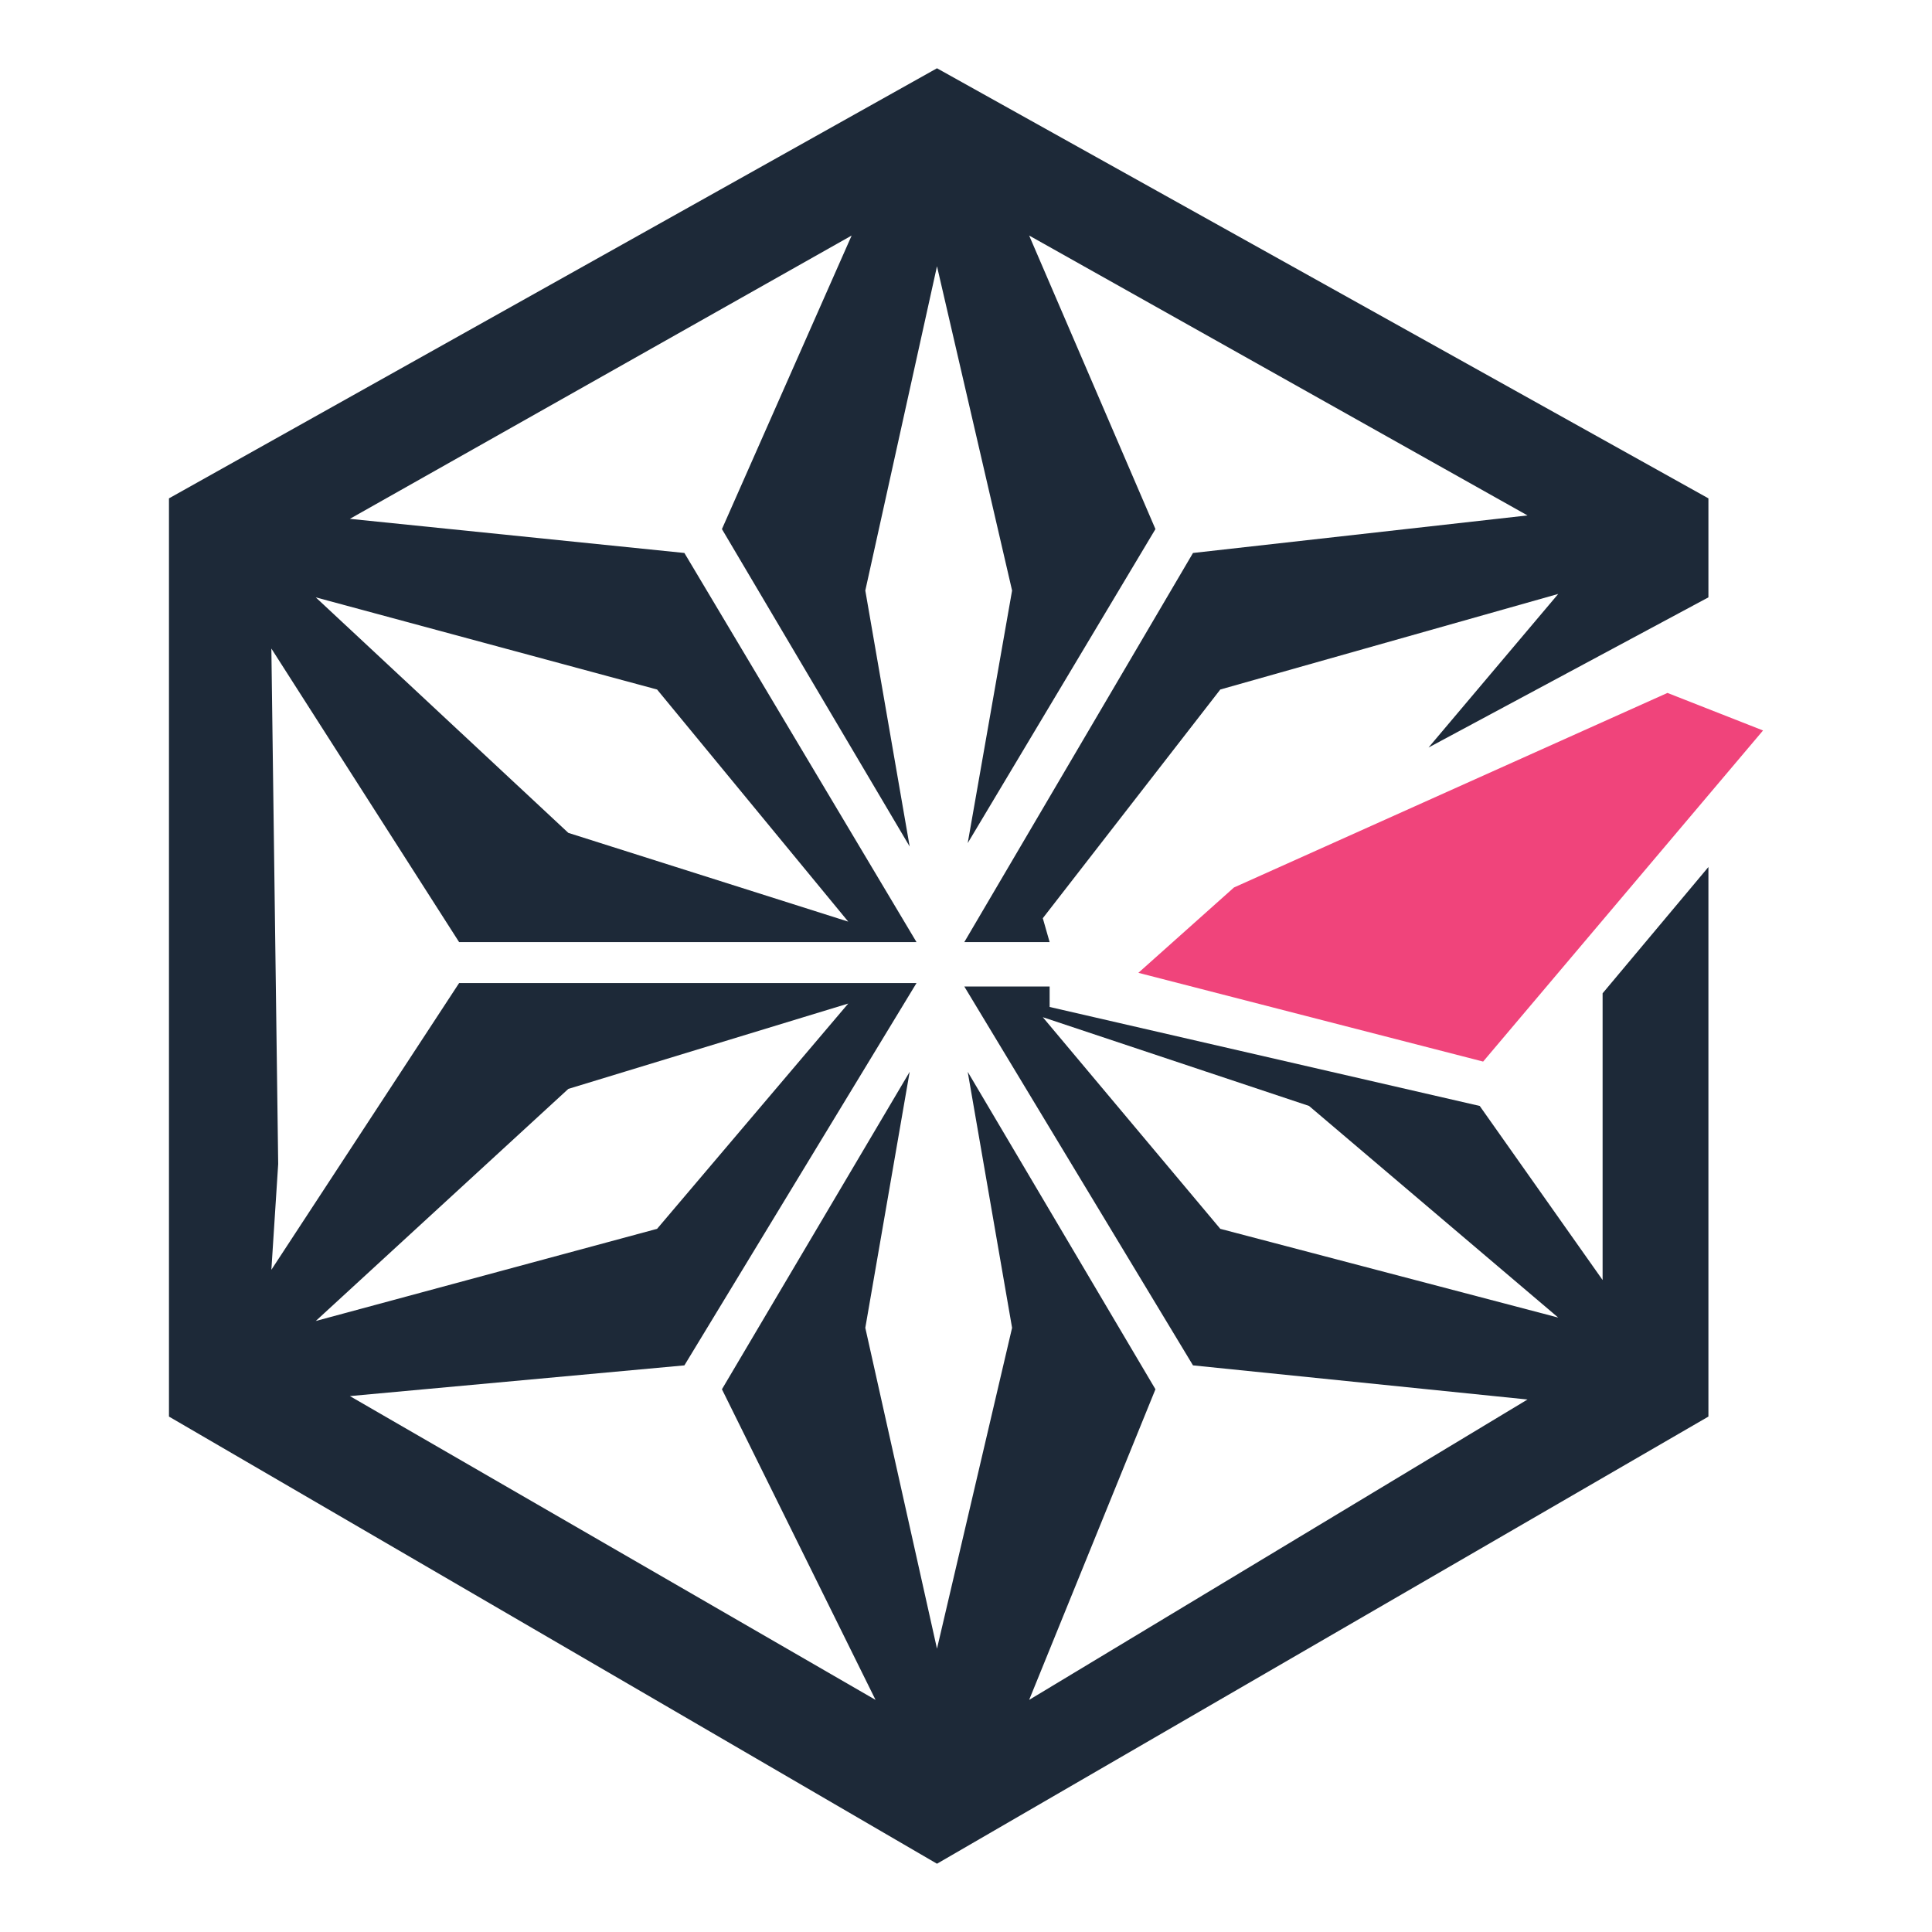
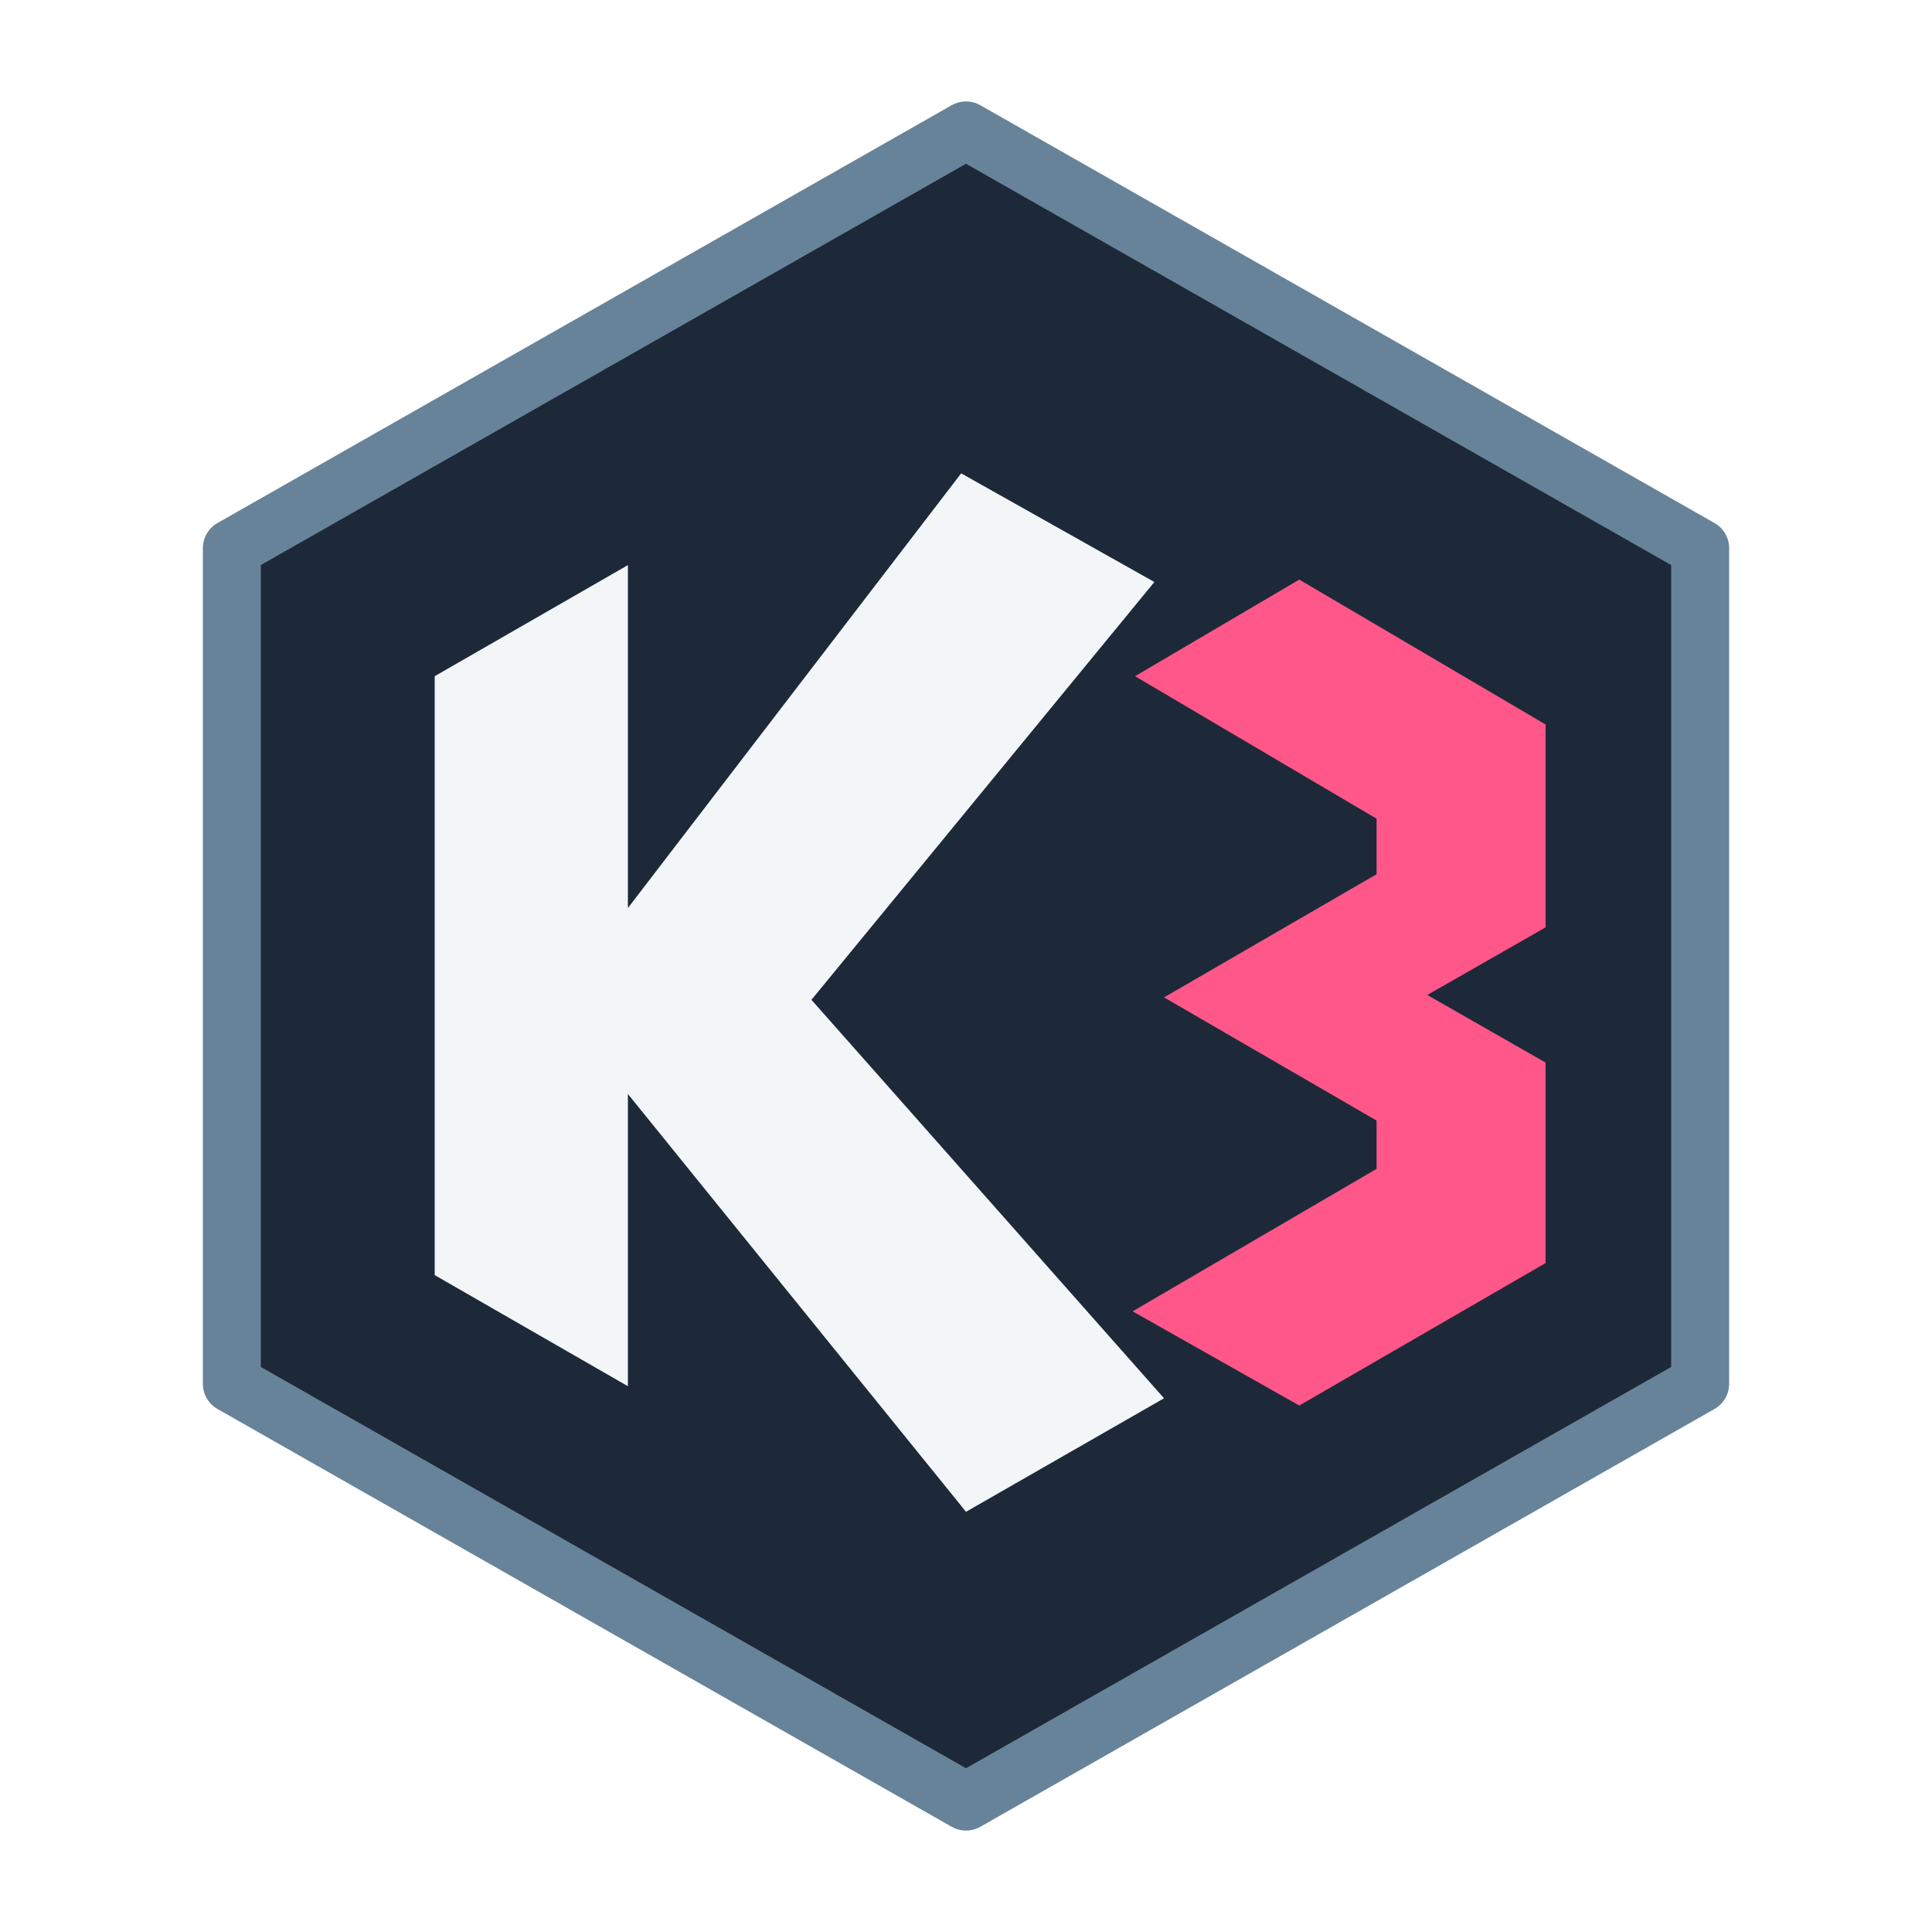
- <svg xmlns="http://www.w3.org/2000/svg" width="20" height="20" viewBox="239 229 547 566">
-   <path fill="#1D2938" fill-rule="evenodd" d="M504 249 730 375 730 404 648 448 686 403 587 431 535 498 537 505 512 505 579 391 677 380 531 298 568 384 513 476 526 402 504 307 483 402 496 477 441 384 479 298 332 381 430 391 498 505 364 505 309 419 311 570 309 601 364 517 498 517 430 629 332 638 486 727 441 636 496 543 483 618 504 712 526 618 513 543 568 636 531 727 677 639 579 629 512 518 537 518 537 524 663 553 699 604 699 520 730 483 730 644 504 775 279 644 279 375 Z M322 404 396 473 478 499 422 431 Z M322 616 422 589 478 523 396 548 Z M535 527 587 589 686 615 613 553 Z" />
-   <path fill="#F0447B" d="M563 514 591 489 718 432 746 443 664 540 Z" />
+ <svg xmlns="http://www.w3.org/2000/svg" width="20" height="20" viewBox="0 0 40 40" role="img" aria-labelledby="title">
+   <path fill="#1d2938" stroke="#67839a" stroke-width="1.2" stroke-linejoin="round" d="m20 2.7 15.2 8.65v17.3L20 37.3 4.8 28.65v-17.3z" />
+   <path fill="#f2f6f9" d="m9 14 4-2.3v7.1l6.9-9 4 2.25-7.1 8.65 7.3 8.25-4.1 2.35-7-8.65v6.05L9 26.4z" />
+   <path fill="#ff5789" d="m23.5 14 3.4-2 5.1 3v4.2l-2.45 1.4L32 22v4.15l-5.1 2.95-3.45-1.95 5.05-2.95v-1l-4.4-2.55 4.4-2.55v-1.15z" />
</svg>
